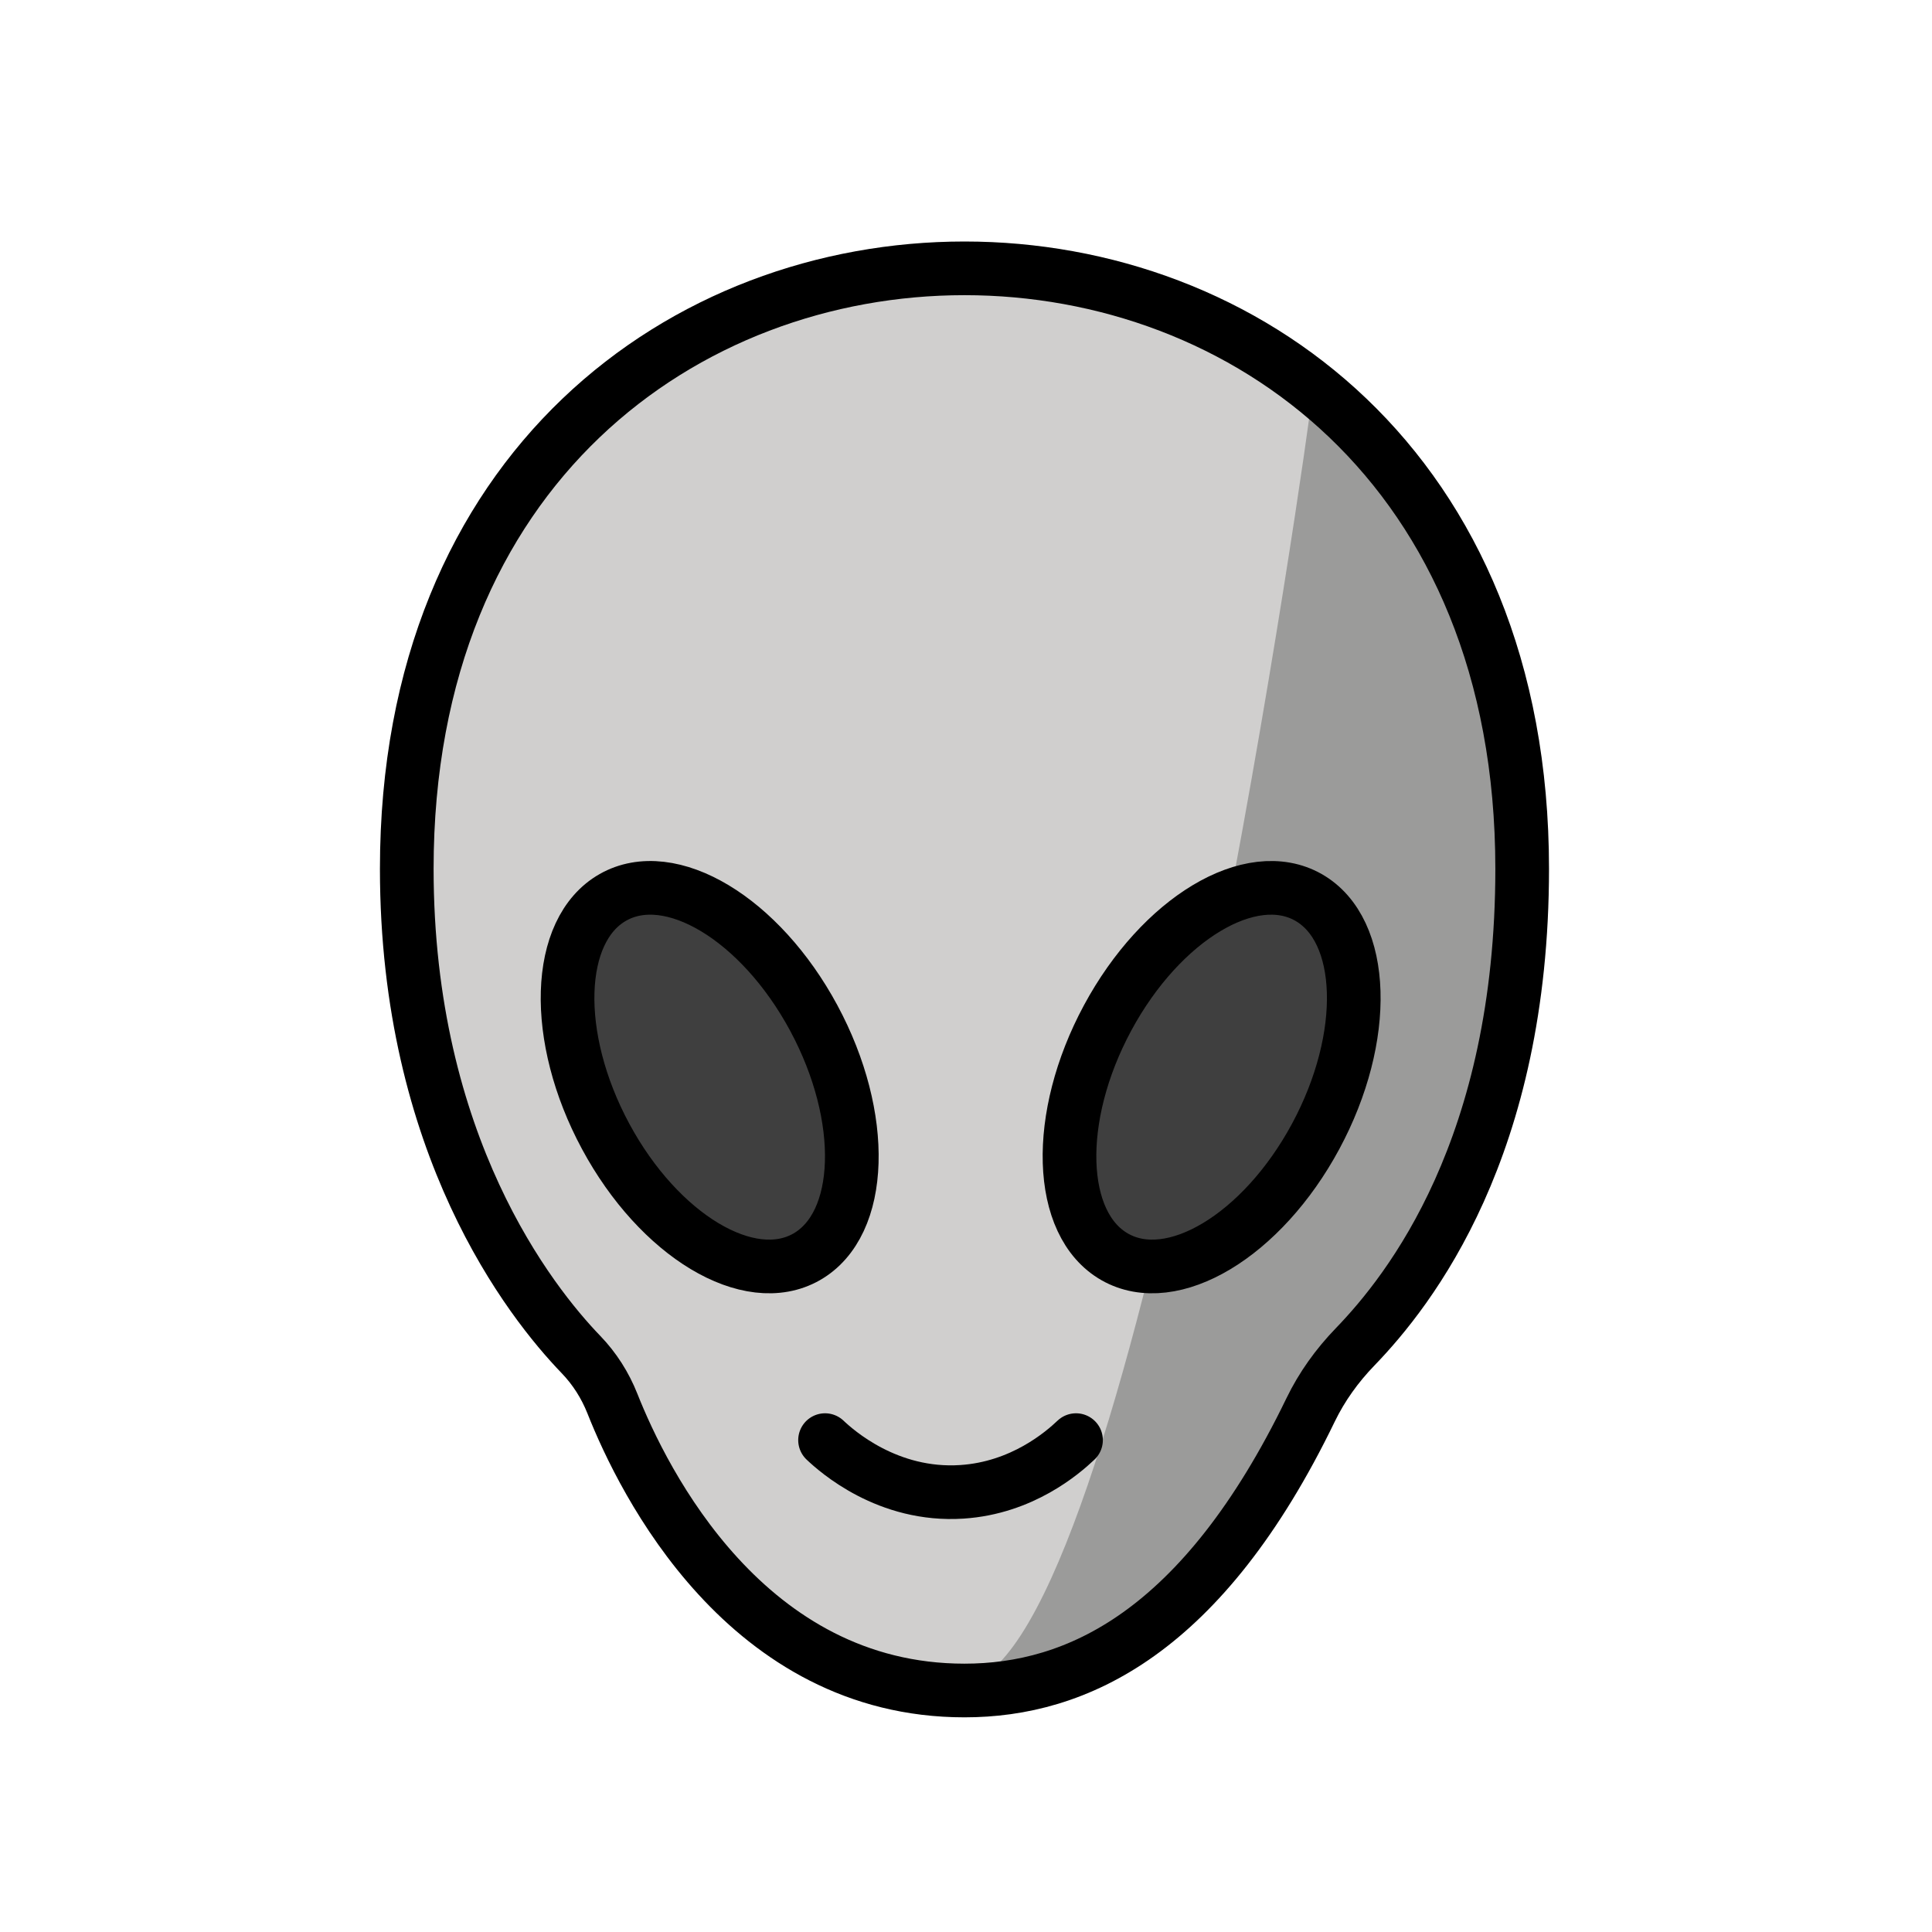
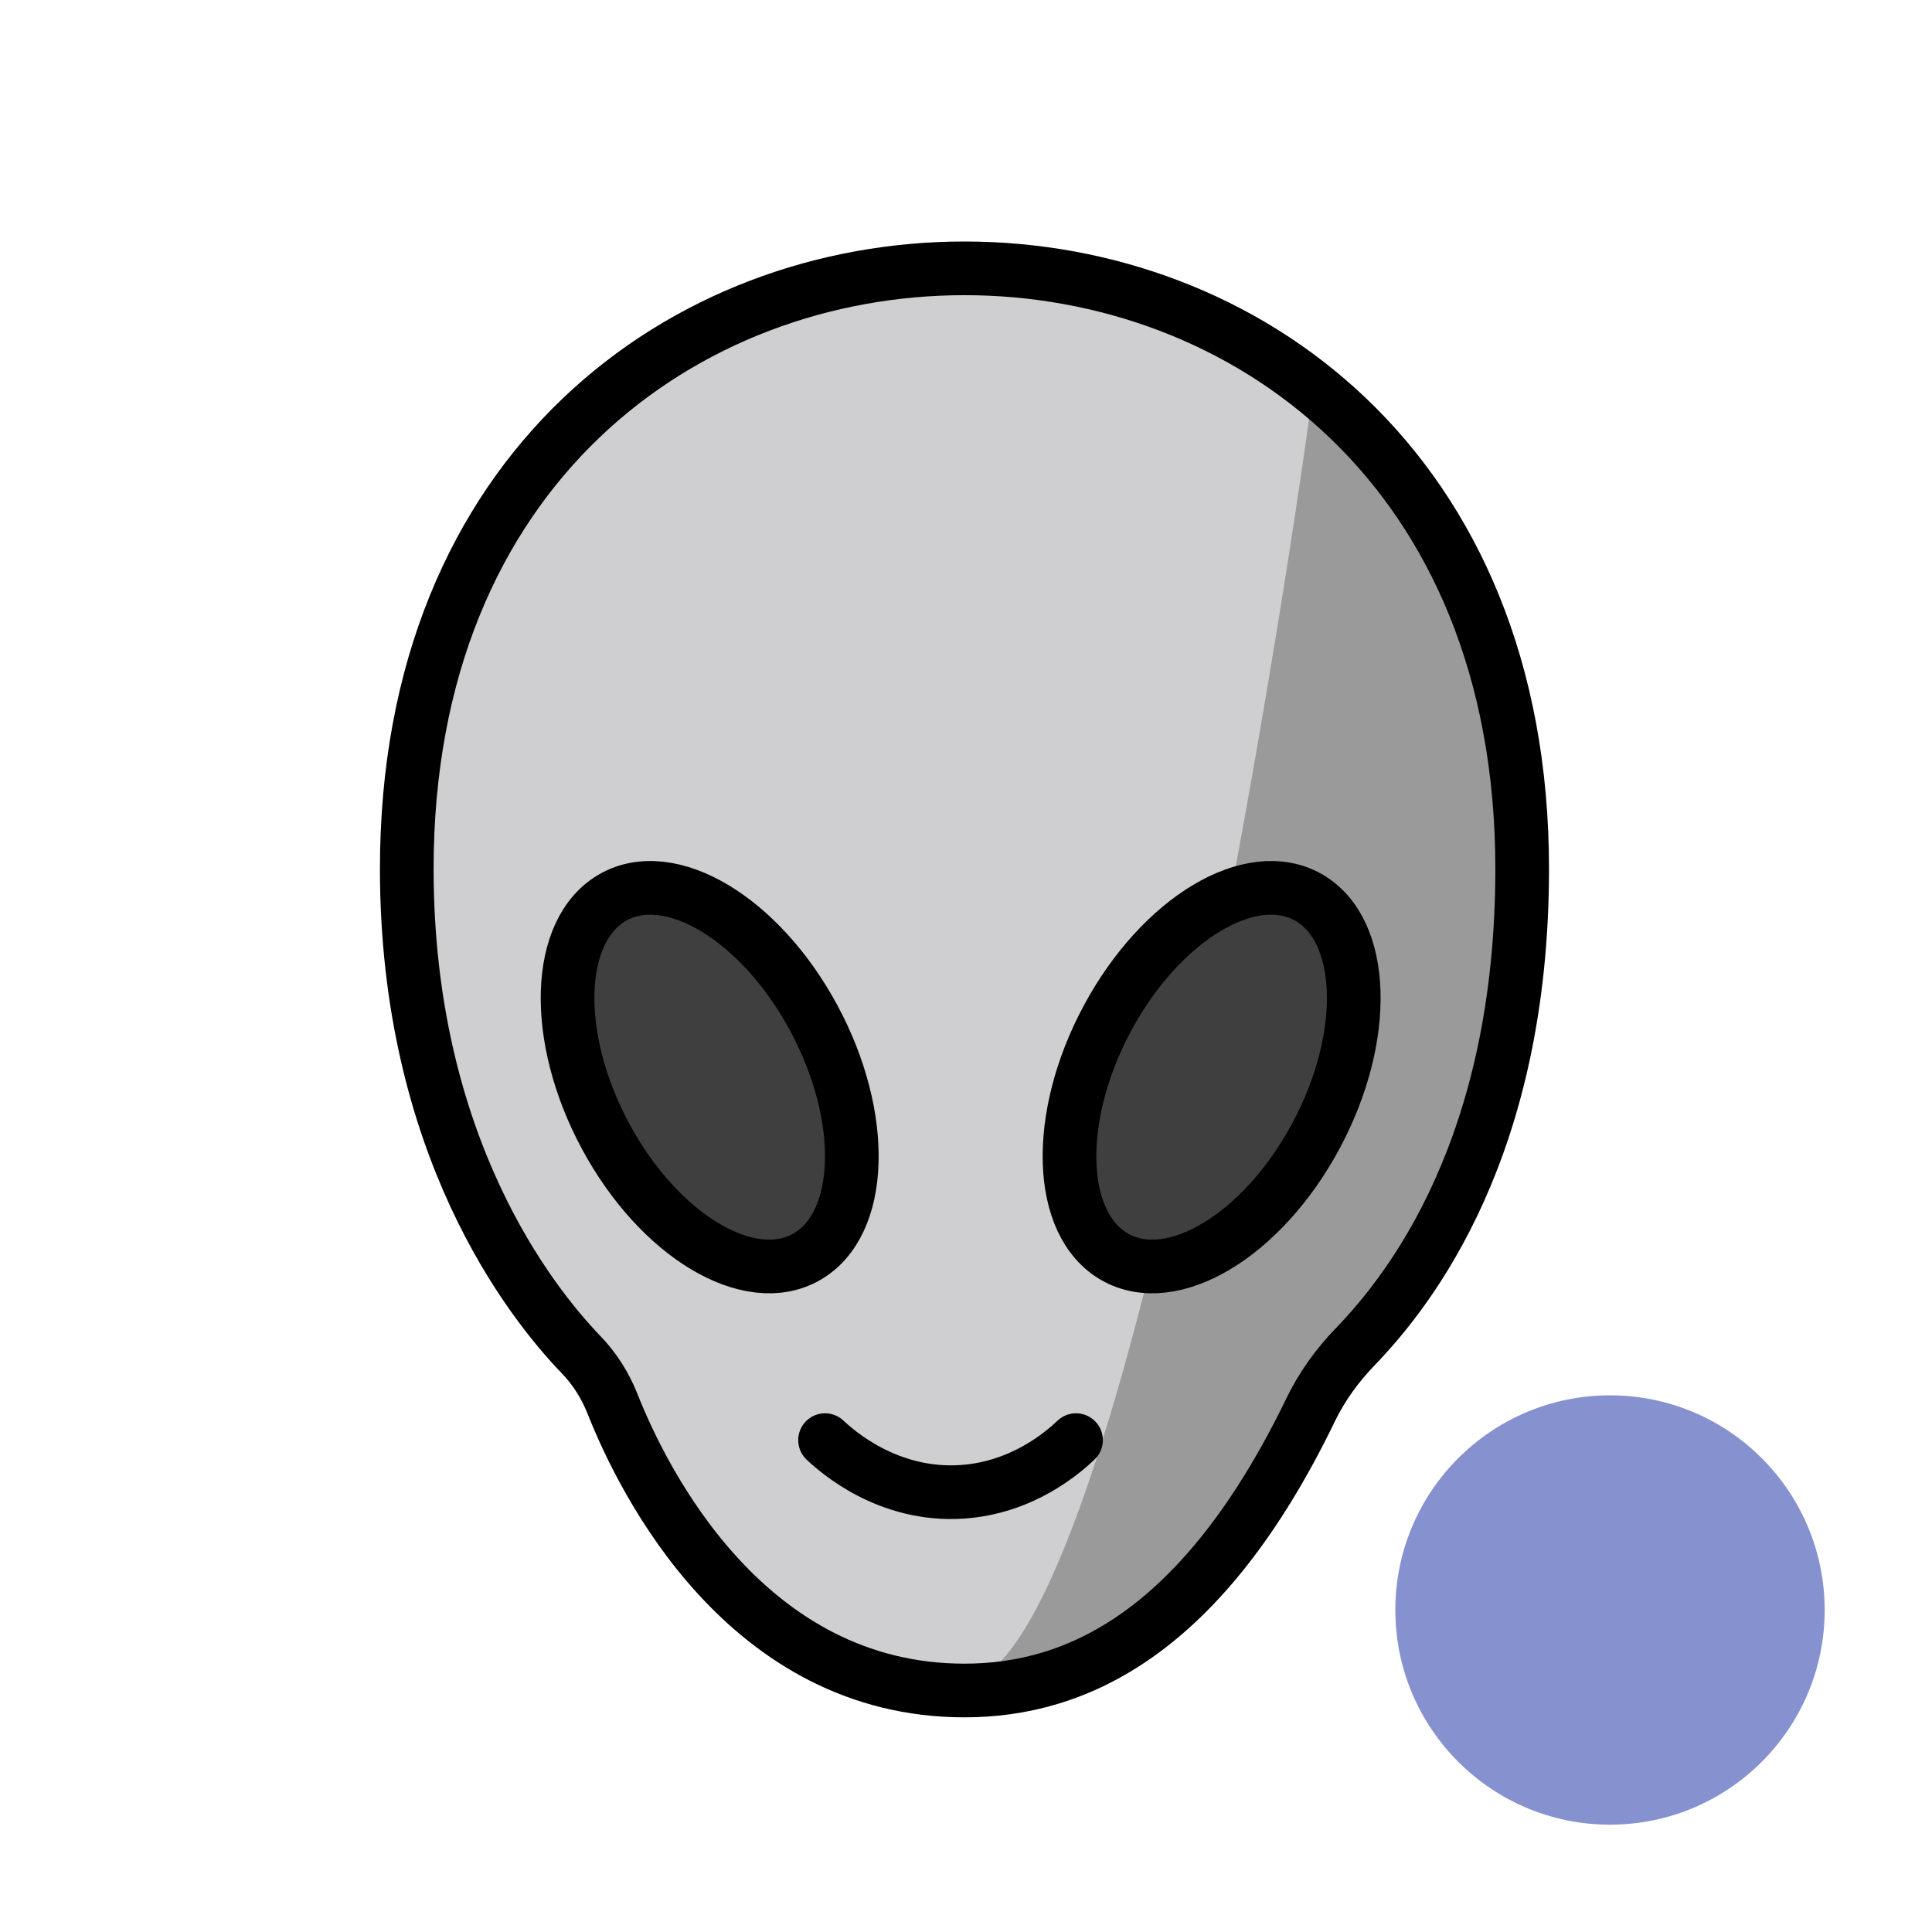
<svg xmlns="http://www.w3.org/2000/svg" id="emoji" viewBox="0 0 72 72">
  <g id="color">
-     <path fill="#d0cfce" d="m56.727,32.378c0,5.478-2.594,10.778-5.122,15.641-.634,1.221-1.656,1.966-2.385,3.084-.608.932-.985,2.239-1.642,3.084-3.993,5.133-7.767,8.813-11.635,8.813-3.827,0-7.766-3.319-11.733-8.361-.682-.866-1.147-2.457-1.776-3.417-.531-.81-1.625-2.409-2.109-3.276-2.852-5.109-5.166-9.677-5.166-15.569,0-14.961,10.392-22.378,20.784-22.378s20.784,7.417,20.784,22.378Z" />
-     <path fill="#9b9b9a" d="m36.943,62.25c6-5,11.853-46.357,11.927-47.304,3.109,2.541,7.1,8.925,7.725,13.032,1.164,7.657-2.397,17.783-7.374,23.125-5.16,11.109-12.277,11.147-12.277,11.147" />
+     <path fill="#cfced0" d="m56.727,32.378c0,5.478-2.594,10.778-5.122,15.641-.634,1.221-1.656,1.966-2.385,3.084-.608.932-.985,2.239-1.642,3.084-3.993,5.133-7.767,8.813-11.635,8.813-3.827,0-7.766-3.319-11.733-8.361-.682-.866-1.147-2.457-1.776-3.417-.531-.81-1.625-2.409-2.109-3.276-2.852-5.109-5.166-9.677-5.166-15.569,0-14.961,10.392-22.378,20.784-22.378s20.784,7.417,20.784,22.378Z" />
+     <path fill="#9b9a9b" d="m36.943,62.25c6-5,11.853-46.357,11.927-47.304,3.109,2.541,7.1,8.925,7.725,13.032,1.164,7.657-2.397,17.783-7.374,23.125-5.16,11.109-12.277,11.147-12.277,11.147" />
    <path fill="#3f3f3f" d="m22.57,42.348c1.993,3.7,5.344,5.712,7.486,4.494,2.142-1.218,2.263-5.205.27-8.905s-5.344-5.712-7.486-4.494-2.263,5.205-.27,8.905Z" />
    <path fill="#3f3f3f" d="m49.032,42.348c-1.993,3.7-5.344,5.712-7.486,4.494-2.142-1.218-2.263-5.205-.27-8.905s5.344-5.712,7.486-4.494c2.142,1.218,2.263,5.205.27,8.905Z" />
  </g>
  <g id="line">
-     <path fill="none" stroke="#000" stroke-linecap="round" stroke-linejoin="round" stroke-width="2" d="m30.747,53.669c.429.405,2.334,2.11,5.102,1.927,2.246-.148,3.752-1.453,4.251-1.927" />
-     <path fill="none" stroke="#000" stroke-miterlimit="10" stroke-width="2" d="m22.57,42.348c1.993,3.7,5.344,5.712,7.486,4.494,2.142-1.218,2.263-5.205.27-8.905s-5.344-5.712-7.486-4.494-2.263,5.205-.27,8.905Z" />
-     <path fill="none" stroke="#000" stroke-linecap="round" stroke-linejoin="round" stroke-width="2" d="m35.943,63c-8.125,0-11.966-7.775-13.12-10.691-.271-.683-.664-1.303-1.174-1.832-1.88-1.951-6.49-7.786-6.49-18.099,0-14.961,10.392-22.378,20.784-22.378s20.784,7.417,20.784,22.378c0,10.372-4.173,15.691-6.229,17.819-.67.693-1.236,1.48-1.656,2.347-4.028,8.323-8.733,10.456-12.899,10.456Z" />
-     <path fill="none" stroke="#000" stroke-miterlimit="10" stroke-width="2" d="m49.032,42.348c-1.993,3.7-5.344,5.712-7.486,4.494-2.142-1.218-2.263-5.205-.27-8.905s5.344-5.712,7.486-4.494c2.142,1.218,2.263,5.205.27,8.905Z" />
+     <path fill="none" stroke="#000000" stroke-linecap="round" stroke-linejoin="round" stroke-width="2" d="m30.747,53.669c.429.405,2.334,2.11,5.102,1.927,2.246-.148,3.752-1.453,4.251-1.927" />
+     <path fill="none" stroke="#000000" stroke-miterlimit="10" stroke-width="2" d="m22.57,42.348c1.993,3.7,5.344,5.712,7.486,4.494,2.142-1.218,2.263-5.205.27-8.905s-5.344-5.712-7.486-4.494-2.263,5.205-.27,8.905Z" />
+     <path fill="none" stroke="#000000" stroke-linecap="round" stroke-linejoin="round" stroke-width="2" d="m35.943,63c-8.125,0-11.966-7.775-13.12-10.691-.271-.683-.664-1.303-1.174-1.832-1.88-1.951-6.49-7.786-6.49-18.099,0-14.961,10.392-22.378,20.784-22.378s20.784,7.417,20.784,22.378c0,10.372-4.173,15.691-6.229,17.819-.67.693-1.236,1.48-1.656,2.347-4.028,8.323-8.733,10.456-12.899,10.456Z" />
+     <path fill="none" stroke="#000000" stroke-miterlimit="10" stroke-width="2" d="m49.032,42.348c-1.993,3.7-5.344,5.712-7.486,4.494-2.142-1.218-2.263-5.205-.27-8.905s5.344-5.712,7.486-4.494c2.142,1.218,2.263,5.205.27,8.905Z" />
  </g>
+   <circle cx="60" cy="60" r="8" fill="#7986CB" opacity="0.9" />
</svg>
